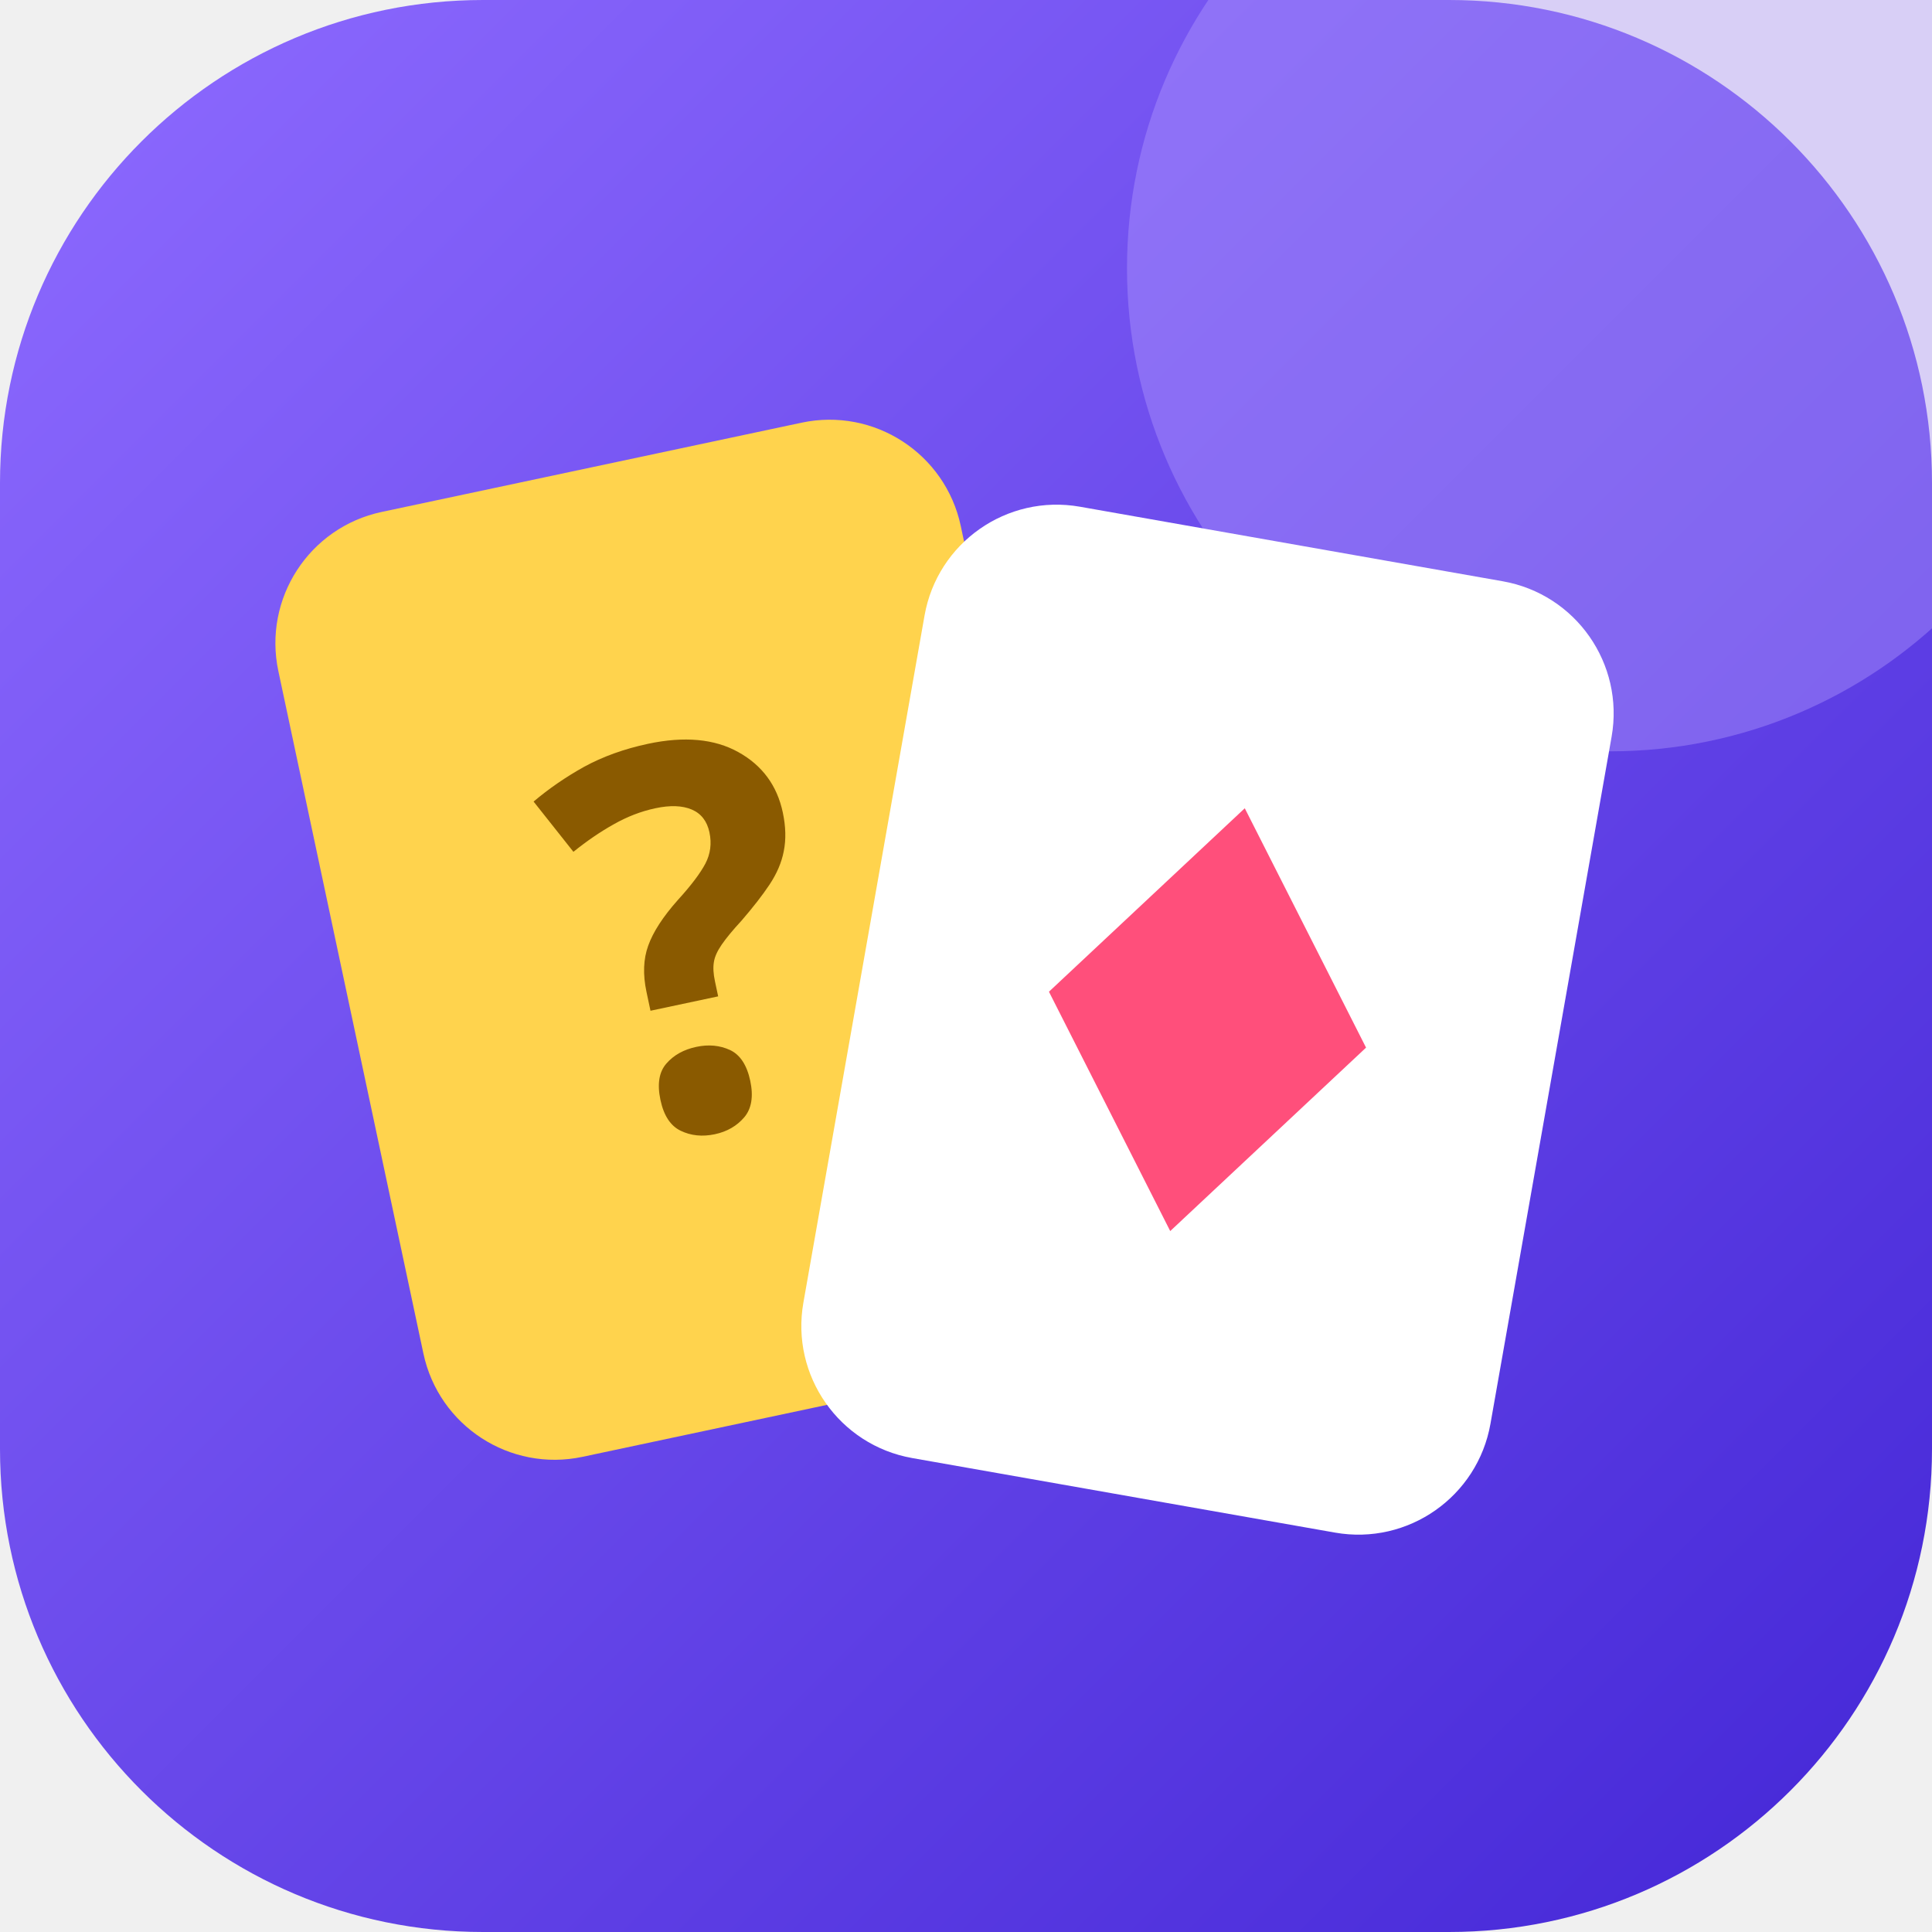
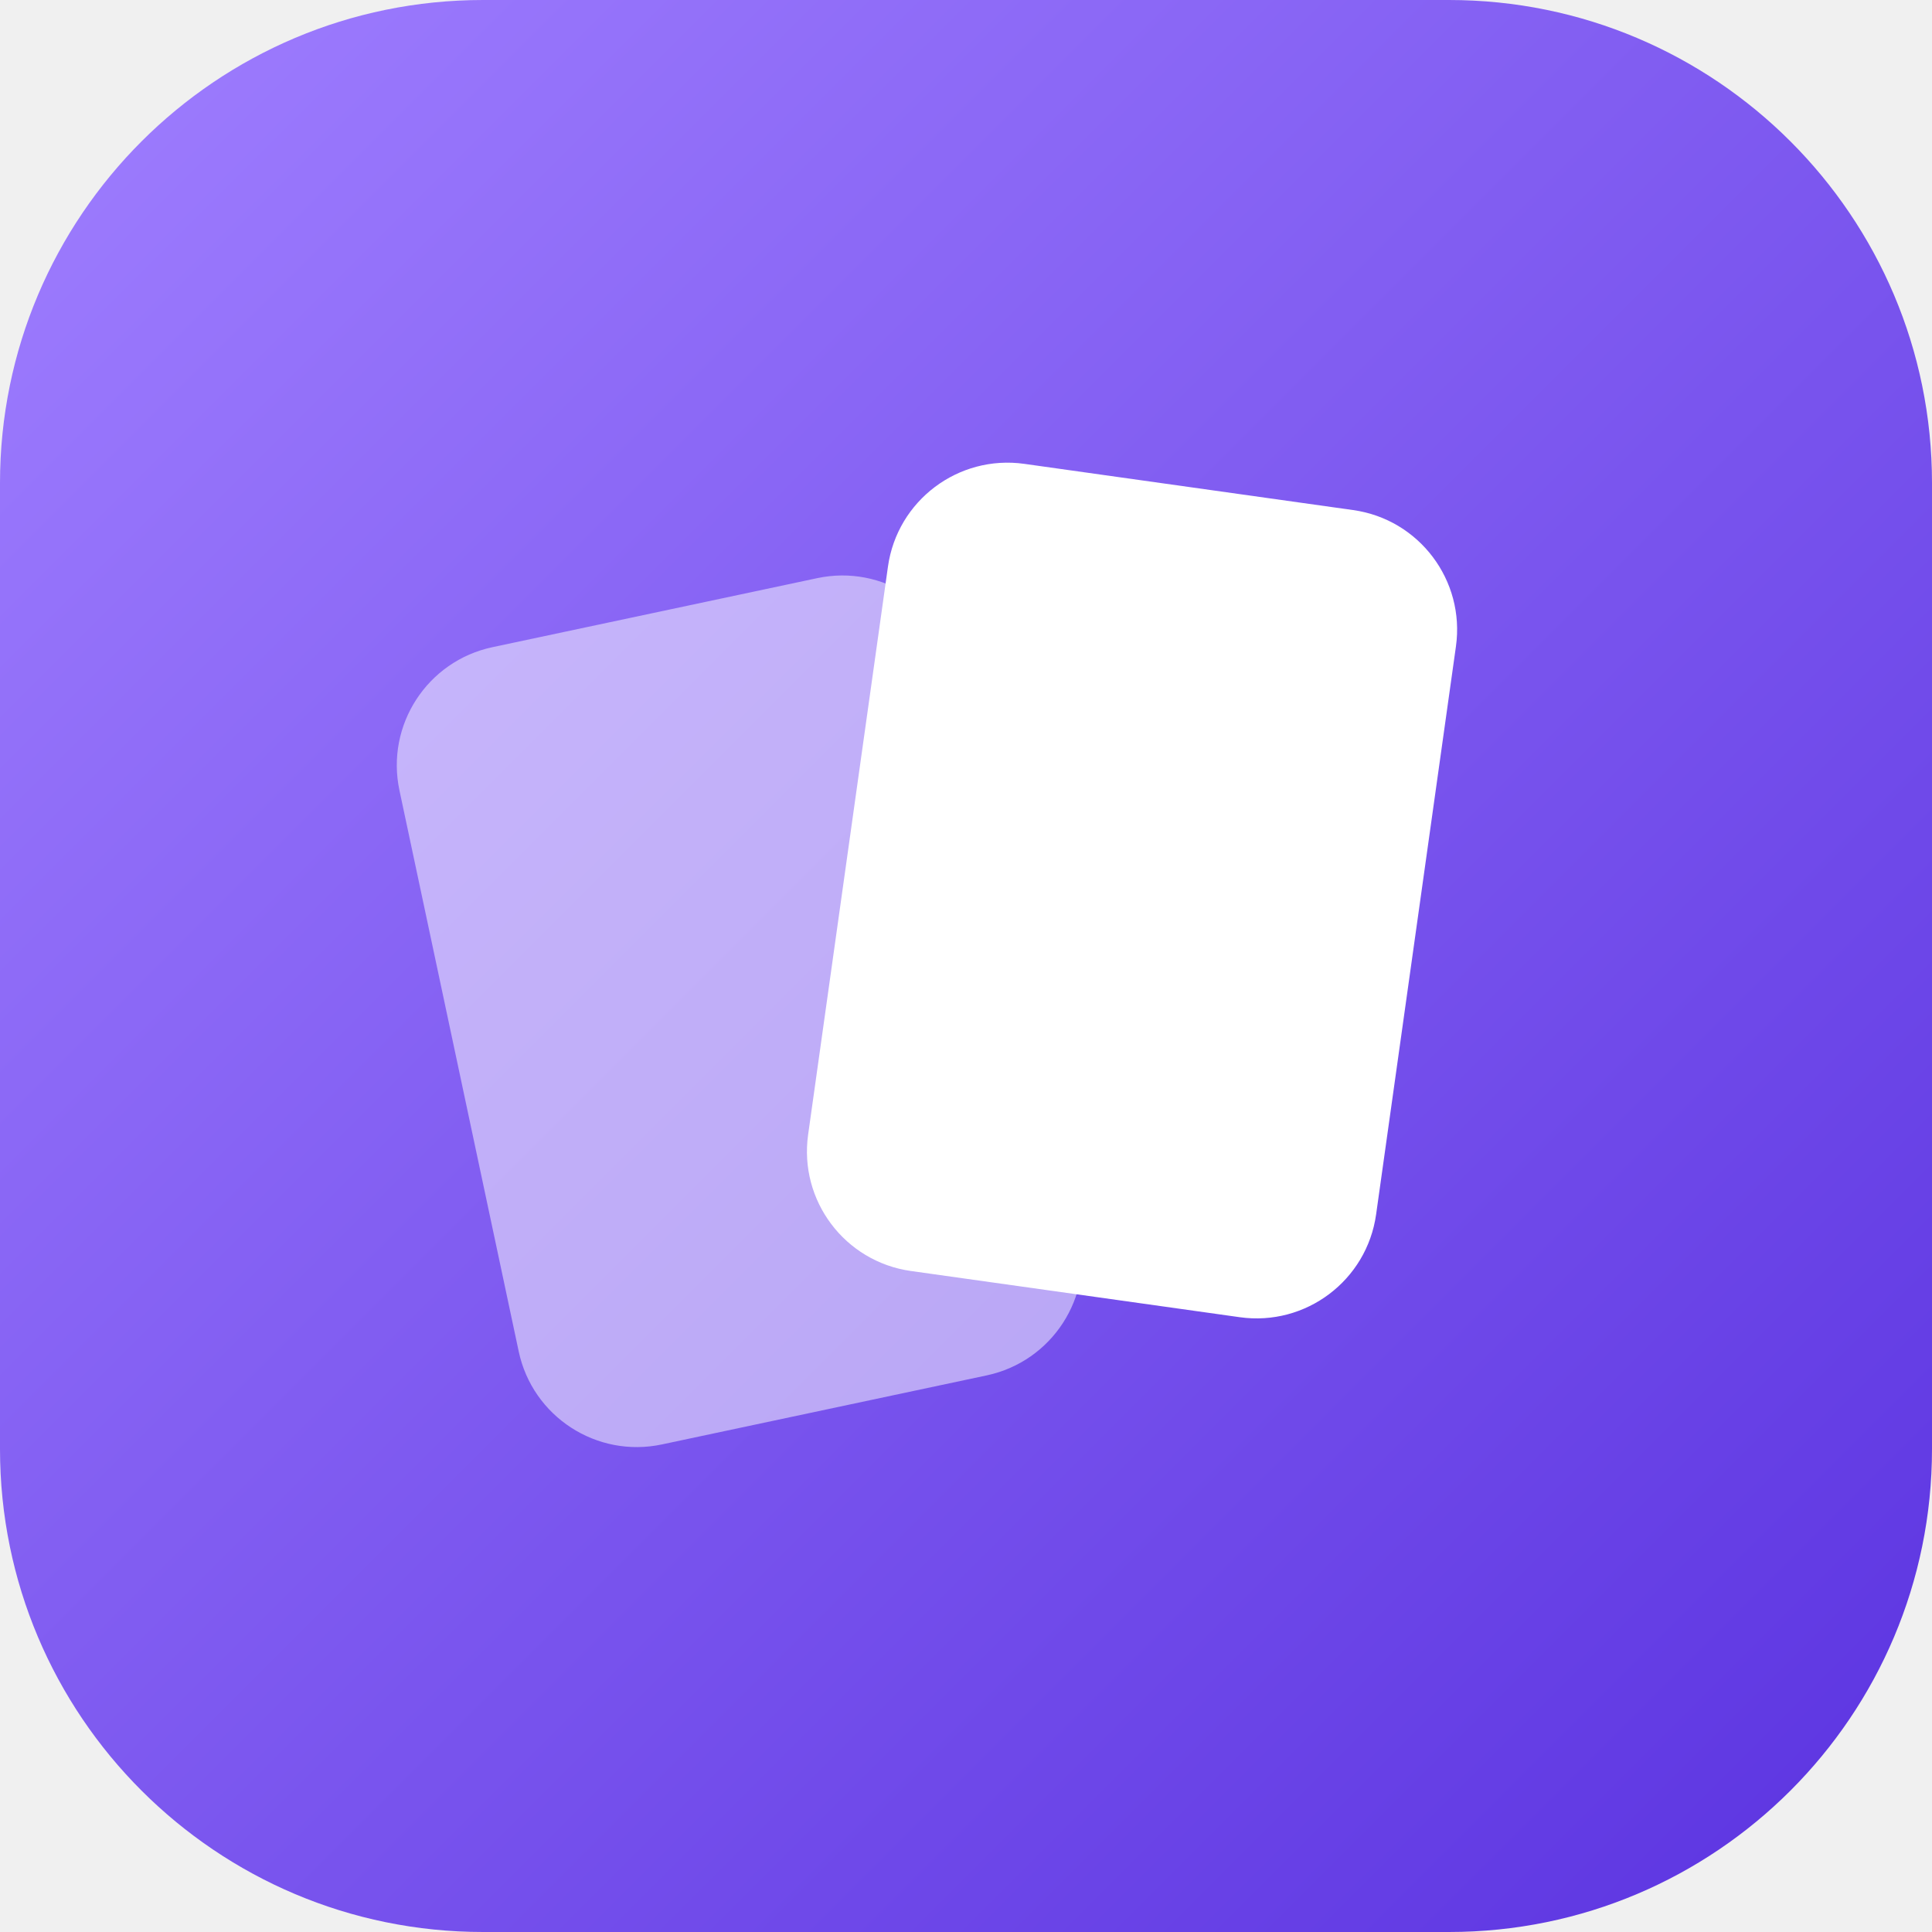
- <svg xmlns="http://www.w3.org/2000/svg" viewBox="0 0 72 72">
+ <svg xmlns="http://www.w3.org/2000/svg" viewBox="0 0 64 64">
  <defs>
    <linearGradient id="g" x1="0" y1="0" x2="1" y2="1">
-       <stop offset="0" stop-color="#8E6BFF" />
-       <stop offset="1" stop-color="#4326D6" />
+       <stop offset="0" stop-color="#A07FFF" />
+       <stop offset="1" stop-color="#5A32E0" />
    </linearGradient>
  </defs>
-   <rect width="72" height="72" rx="18" fill="url(#g)" />
-   <circle cx="60" cy="10" r="18" fill="#B49DFF" opacity="0.4" />
-   <g transform="rotate(-12 26 36)">
-     <rect x="13" y="17" width="26" height="36" rx="5" fill="#FFD34D" />
-     <text x="26" y="42" text-anchor="middle" font-family="sans-serif" font-weight="bold" font-size="20" fill="#8A5A00">?</text>
-   </g>
-   <g transform="rotate(10 45 38)">
-     <rect x="32" y="20" width="26" height="36" rx="5" fill="#FFFFFF" />
-     <path d="M45 30l6 8-6 8-6-8z" fill="#FF4F7B" />
-   </g>
+   <rect width="64" height="64" rx="16" fill="url(#g)" />
+   <rect x="15" y="20" width="19" height="27" rx="4" fill="#FFFFFF" fill-opacity="0.5" transform="rotate(-12 24.5 33.5)" />
+   <rect x="28" y="16" width="19" height="27" rx="4" fill="#FFFFFF" transform="rotate(8 37.5 29.5)" />
</svg>
